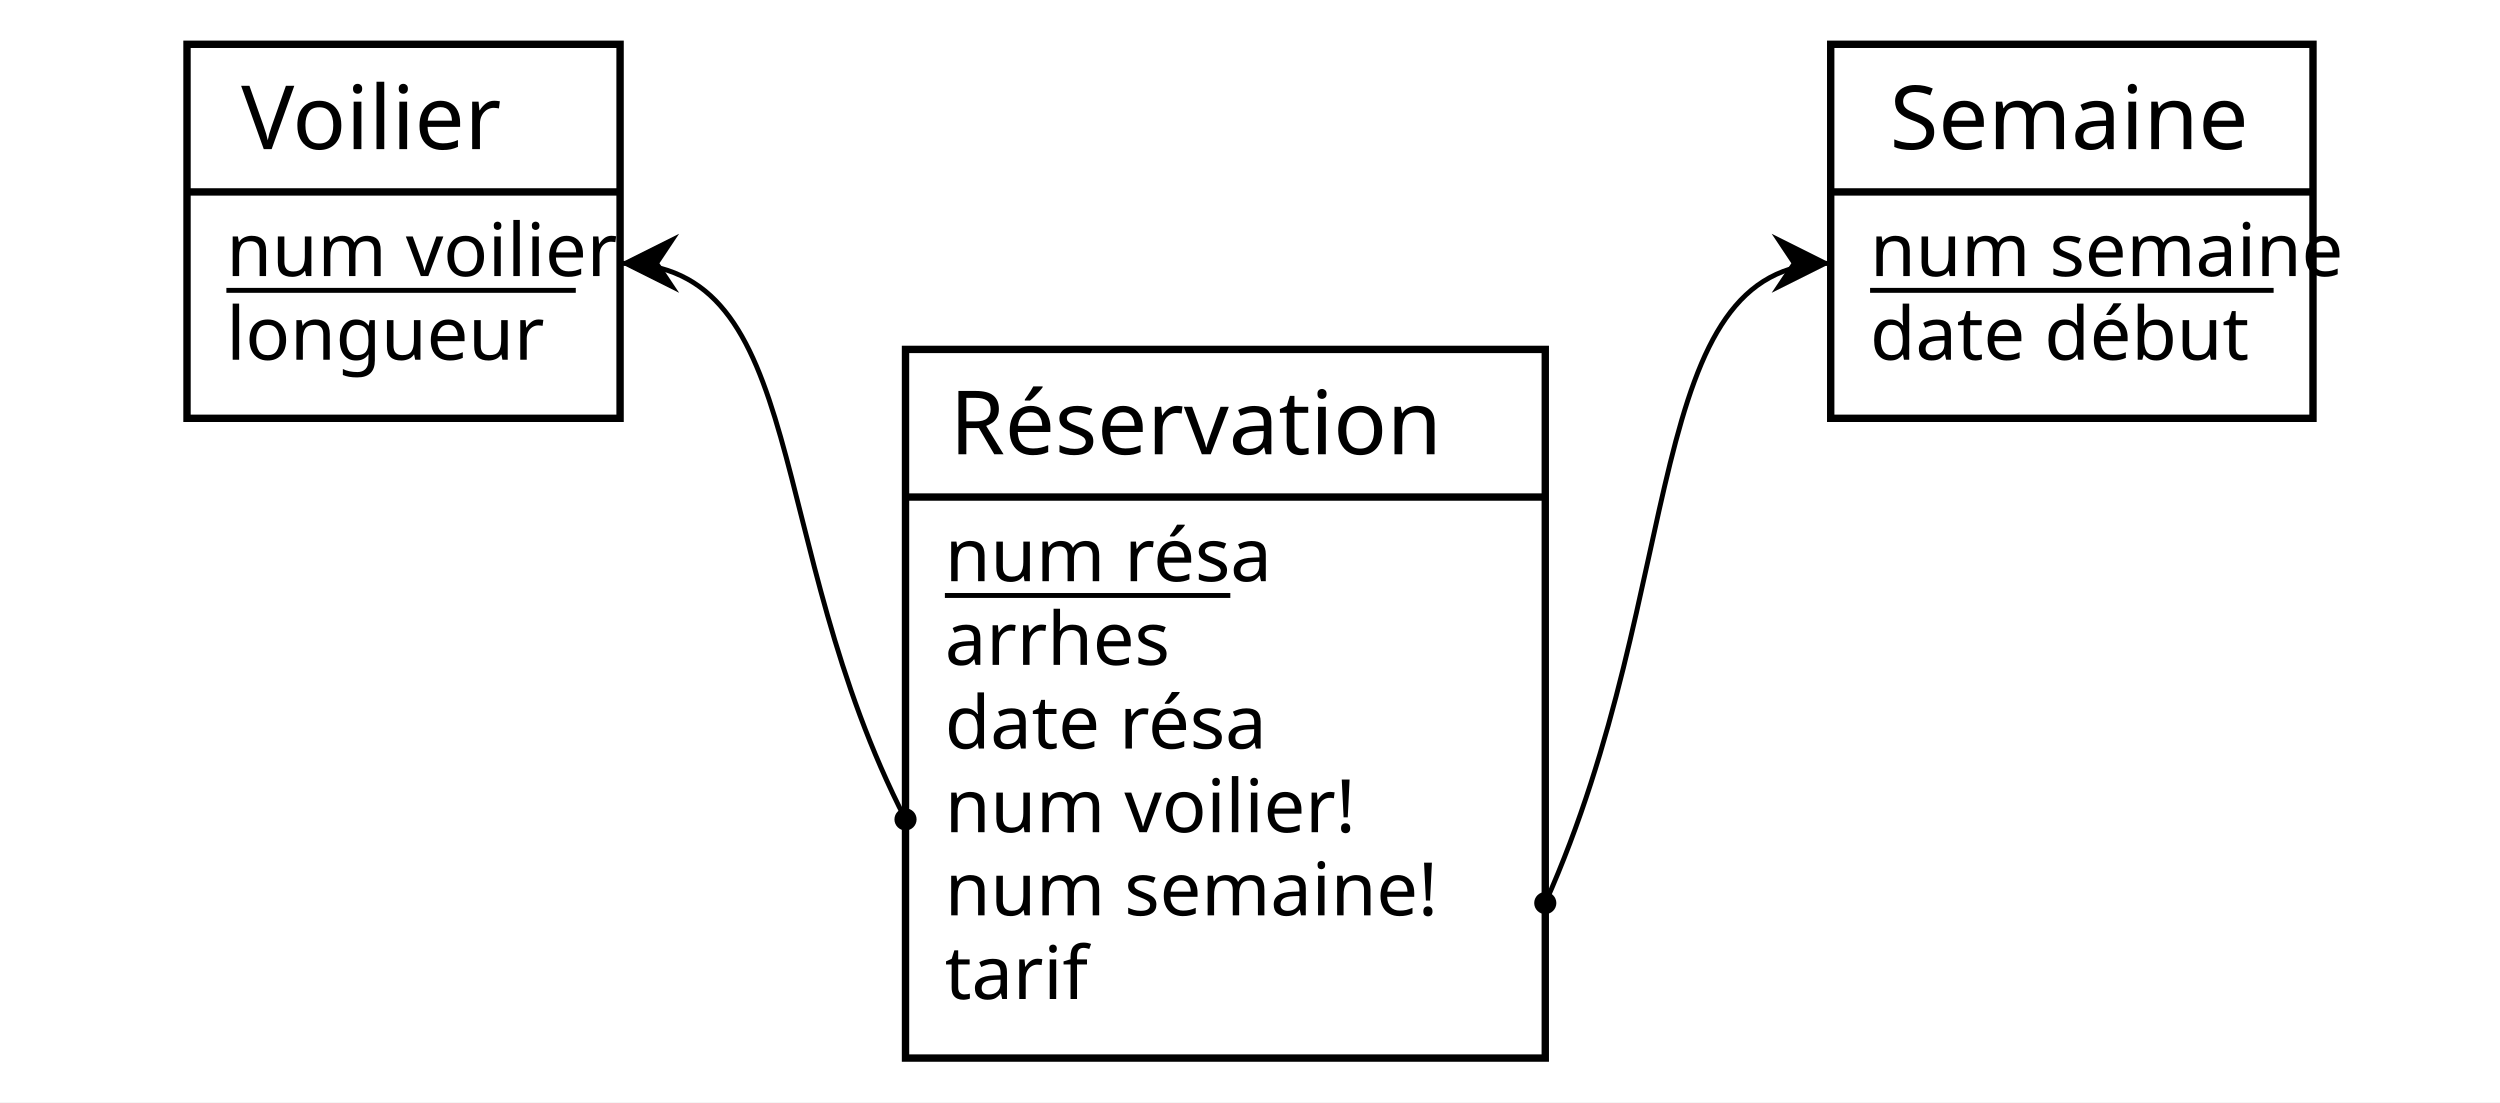
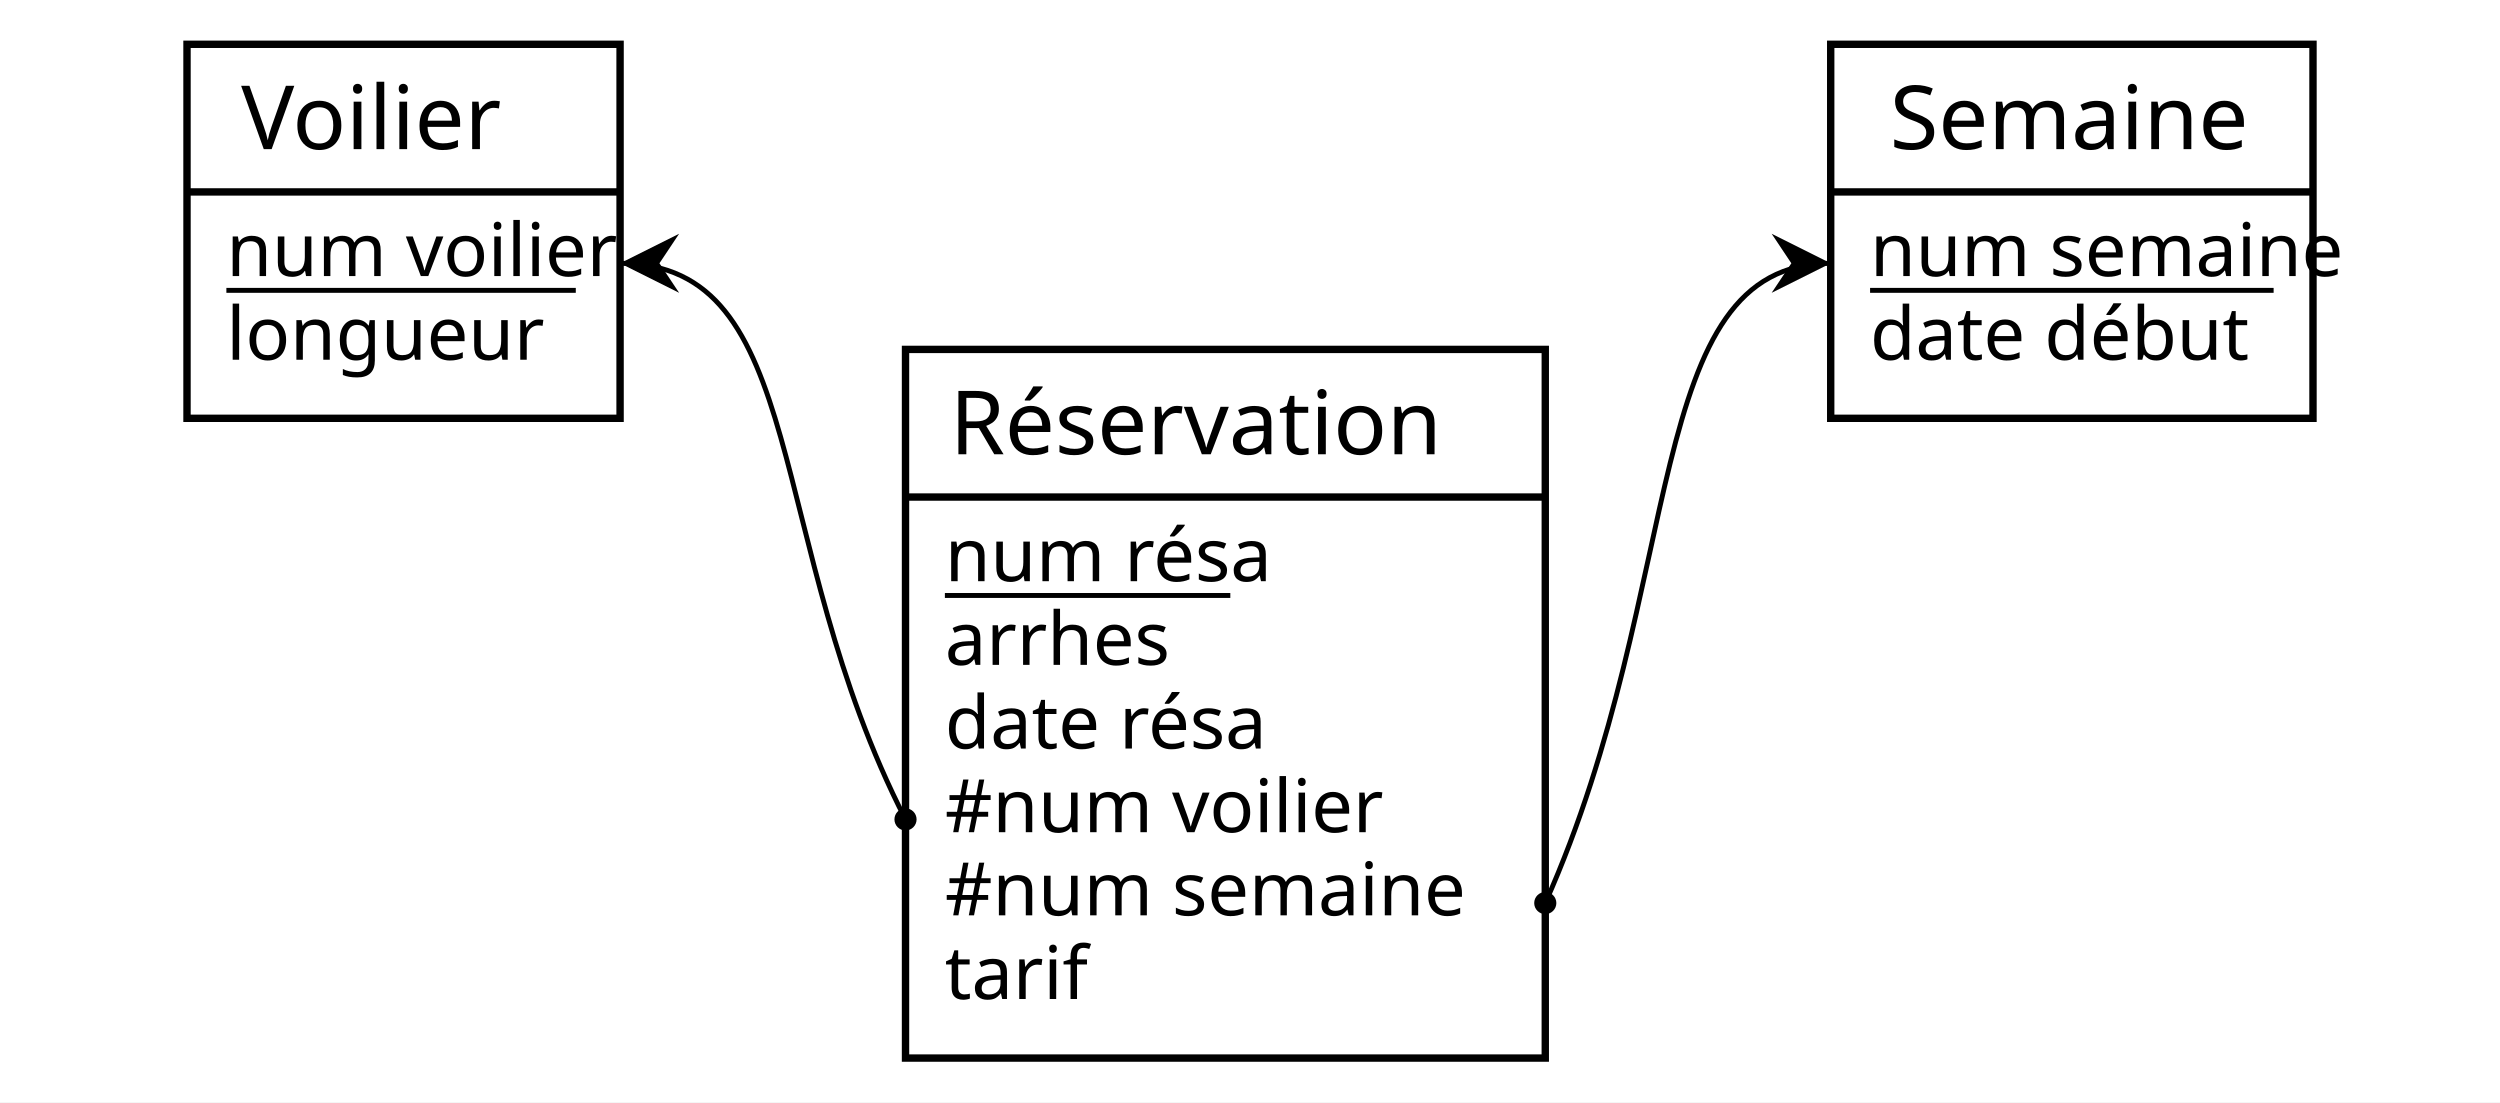
<svg xmlns="http://www.w3.org/2000/svg" width="508" height="224" viewBox="0 0 508 224">
  <rect id="frame" x="0" y="0" width="508" height="224" fill="#FFFFFF" stroke="none" stroke-width="0" />
  <g>
    <g>
      <rect x="38" y="9" width="88" height="30" fill="#FFFFFF" stroke="none" stroke-width="0" opacity="1" />
      <rect x="38" y="39" width="88" height="46" fill="#FFFFFF" stroke="none" stroke-width="0" opacity="1" />
      <rect x="38" y="9" width="88" height="76" fill="none" stroke="#000000" stroke-width="1.5" opacity="1" />
      <line x1="38" y1="39" x2="126" y2="39" stroke="#000000" stroke-width="1.5" />
    </g>
    <text x="49" y="30.3" fill="#000000" font-family="Copperplate" font-size="18">Voilier</text>
    <text x="46" y="56.1" fill="#000000" font-family="Gill Sans" font-size="15">num voilier</text>
    <line x1="46" y1="59" x2="117" y2="59" stroke="#000000" stroke-width="1" />
    <text x="46" y="73.1" fill="#000000" font-family="Gill Sans" font-size="15">longueur</text>
  </g>
  <g>
    <g>
      <rect x="372" y="9" width="98" height="30" fill="#FFFFFF" stroke="none" stroke-width="0" opacity="1" />
      <rect x="372" y="39" width="98" height="46" fill="#FFFFFF" stroke="none" stroke-width="0" opacity="1" />
      <rect x="372" y="9" width="98" height="76" fill="none" stroke="#000000" stroke-width="1.5" opacity="1" />
      <line x1="372" y1="39" x2="470" y2="39" stroke="#000000" stroke-width="1.5" />
    </g>
    <text x="384" y="30.3" fill="#000000" font-family="Copperplate" font-size="18">Semaine</text>
    <text x="380" y="56.1" fill="#000000" font-family="Gill Sans" font-size="15">num semaine</text>
    <line x1="380" y1="59" x2="462" y2="59" stroke="#000000" stroke-width="1" />
    <text x="380" y="73.1" fill="#000000" font-family="Gill Sans" font-size="15">date début</text>
  </g>
  <g>
    <g>
      <rect x="184" y="71" width="130" height="30" fill="#FFFFFF" stroke="none" stroke-width="0" opacity="1" />
      <rect x="184" y="101" width="130" height="114" fill="#FFFFFF" stroke="none" stroke-width="0" opacity="1" />
      <rect x="184" y="71" width="130" height="144" fill="none" stroke="#000000" stroke-width="1.5" opacity="1" />
      <line x1="184" y1="101" x2="314" y2="101" stroke="#000000" stroke-width="1.5" />
    </g>
    <text x="193" y="92.3" fill="#000000" font-family="Copperplate" font-size="18">Réservation</text>
    <text x="192" y="118.1" fill="#000000" font-family="Gill Sans" font-size="15">num résa</text>
    <line x1="192" y1="121" x2="250" y2="121" stroke="#000000" stroke-width="1" />
    <text x="192" y="135.1" fill="#000000" font-family="Gill Sans" font-size="15">arrhes</text>
    <text x="192" y="152.1" fill="#000000" font-family="Gill Sans" font-size="15">date résa</text>
-     <text x="192" y="169.1" fill="#000000" font-family="Gill Sans" font-size="15">num voilier!</text>
-     <text x="192" y="186" fill="#000000" font-family="Gill Sans" font-size="15">num semaine!</text>
+     <text x="192" y="169.1" fill="#000000" font-family="Gill Sans" font-size="15">#num voilier</text>
+     <text x="192" y="186" fill="#000000" font-family="Gill Sans" font-size="15">#num semaine</text>
    <text x="192" y="203" fill="#000000" font-family="Gill Sans" font-size="15">tarif</text>
  </g>
  <path d="M184 166.5 C155 110 164.67 53.5 126 53.5" fill="none" stroke="#000000" stroke-width="1" />
  <polygon points="126 53.5 138 47.5 134 53.5 138 59.5" fill="#000000" stroke-width="0" />
  <circle cx="184" cy="166.5" r="1.5" stroke="#000000" stroke-width="1.5" fill="#000000" />
  <path d="M314 183.5 C343 118.5 333.33 53.5 372 53.5" fill="none" stroke="#000000" stroke-width="1" />
  <polygon points="372 53.5 360 59.5 364 53.5 360 47.5" fill="#000000" stroke-width="0" />
  <circle cx="314" cy="183.5" r="1.5" stroke="#000000" stroke-width="1.5" fill="#000000" />
</svg>
